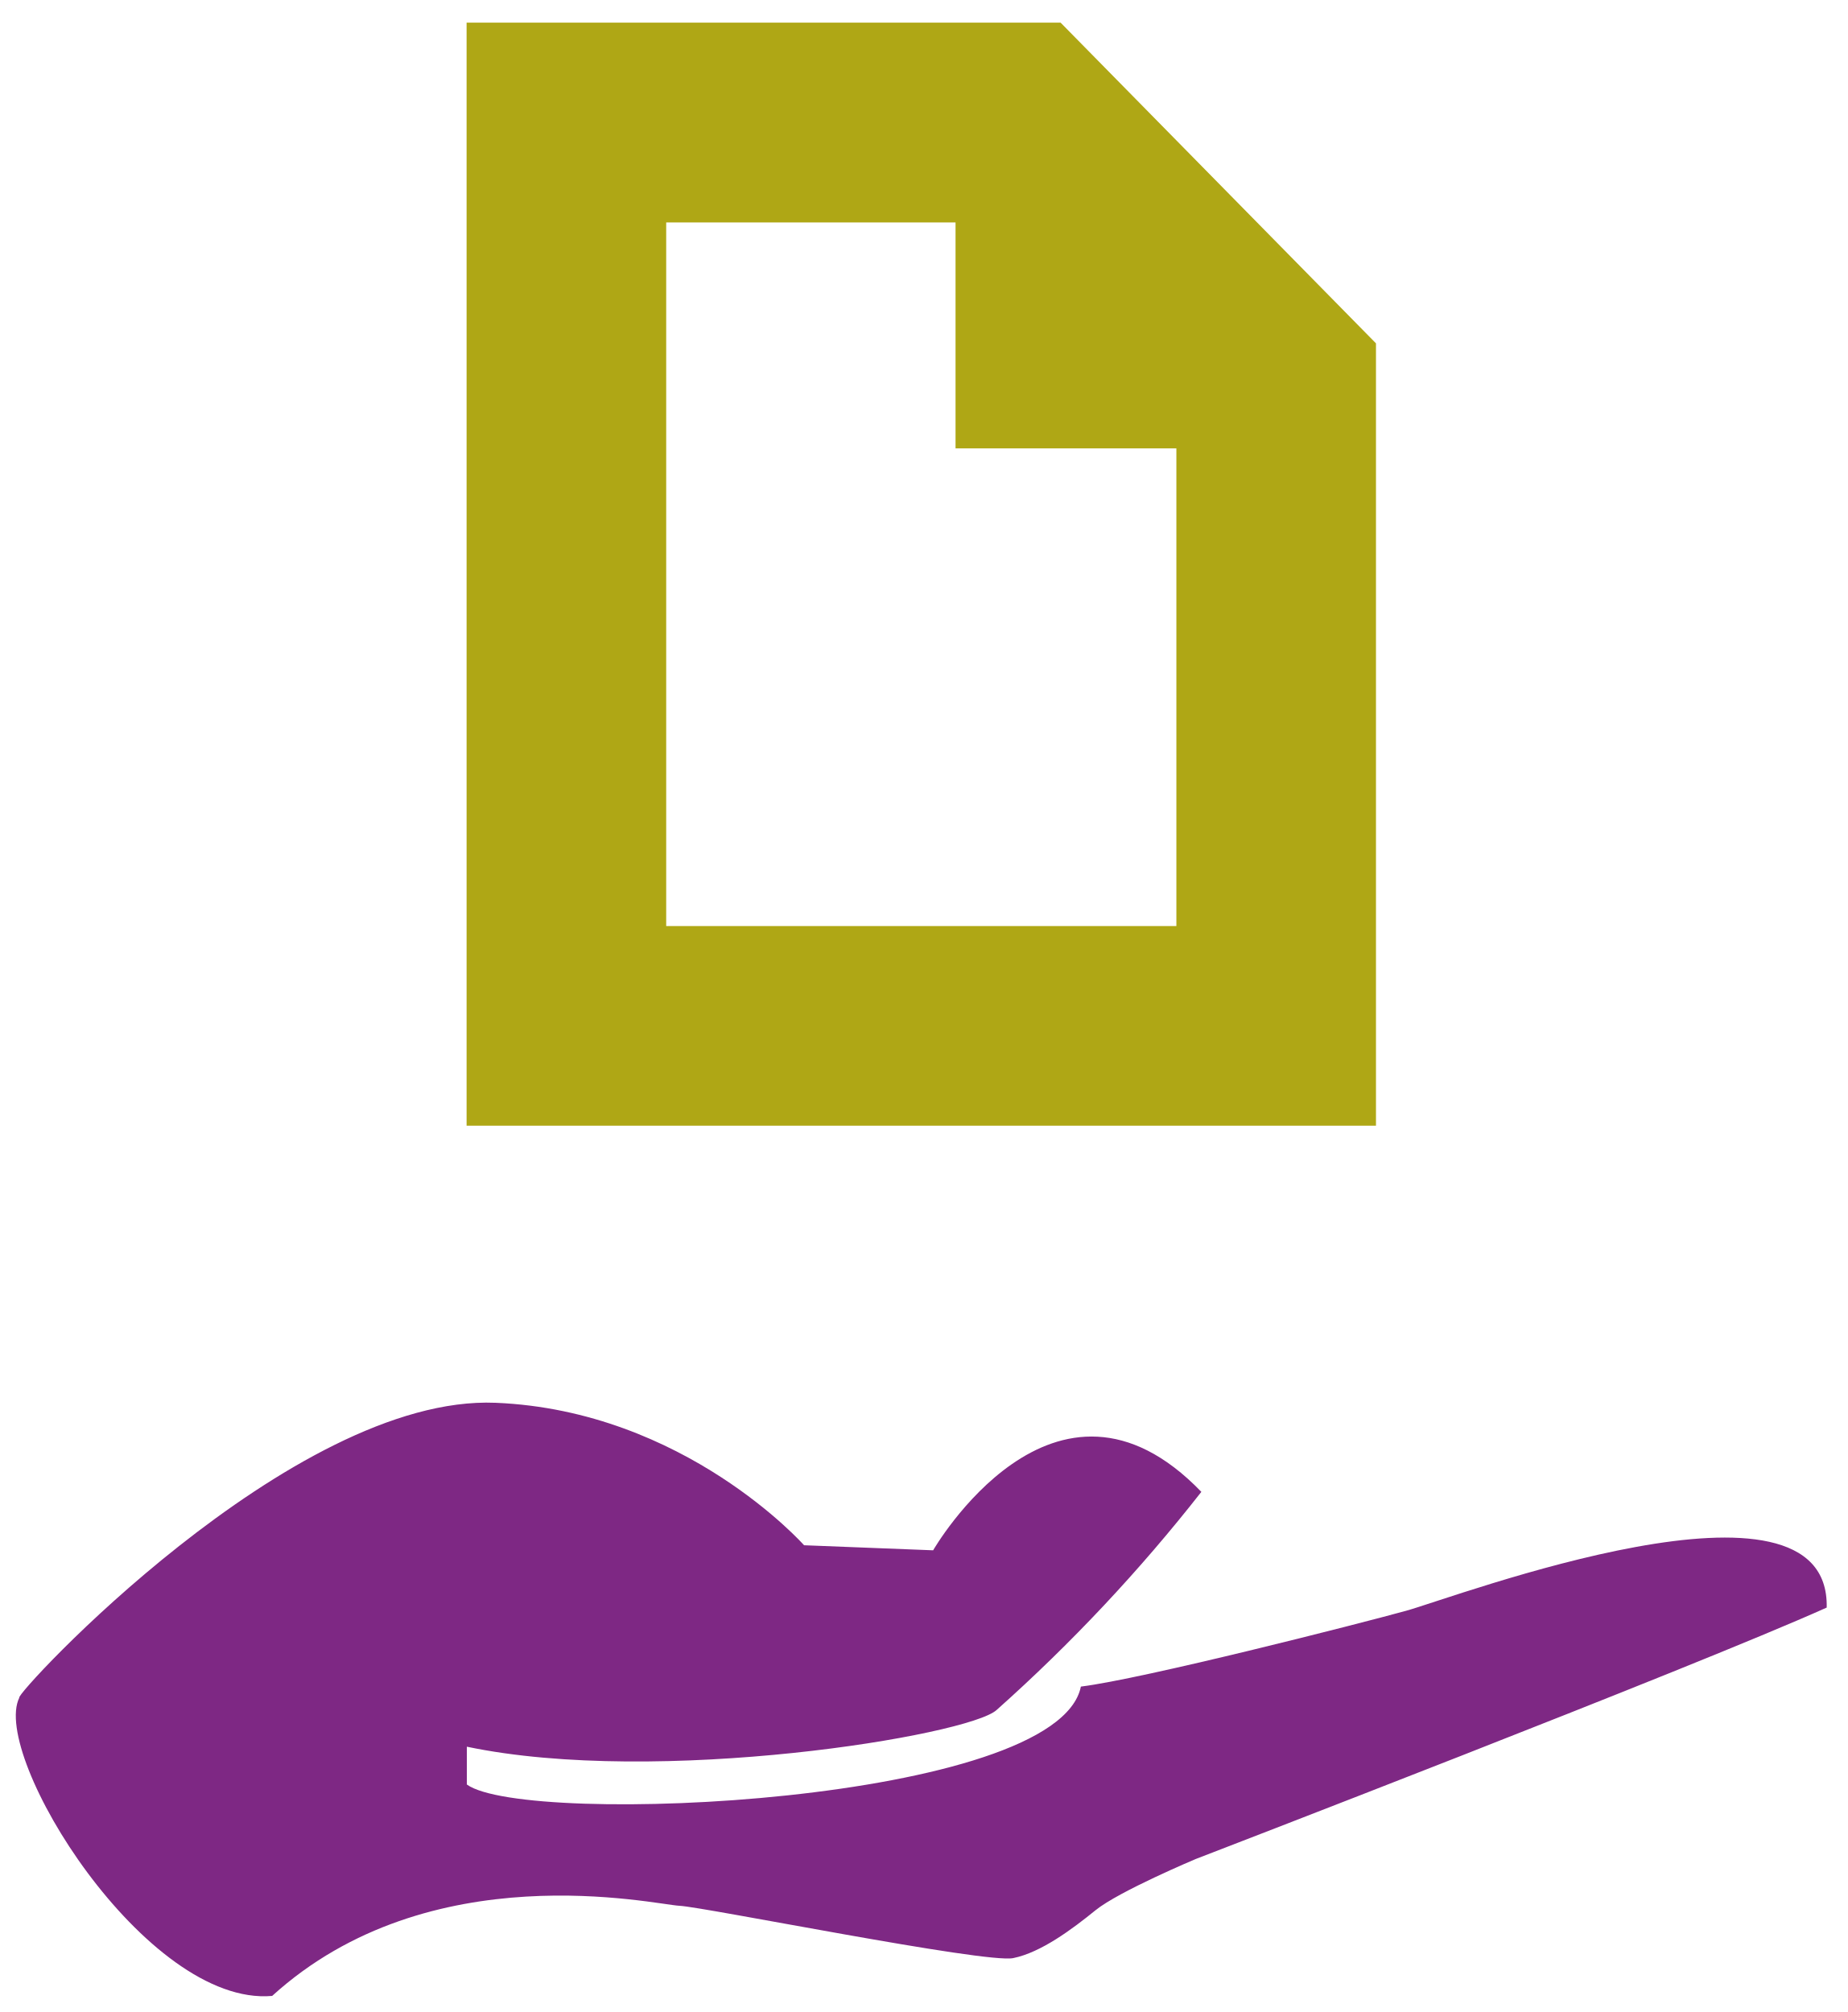
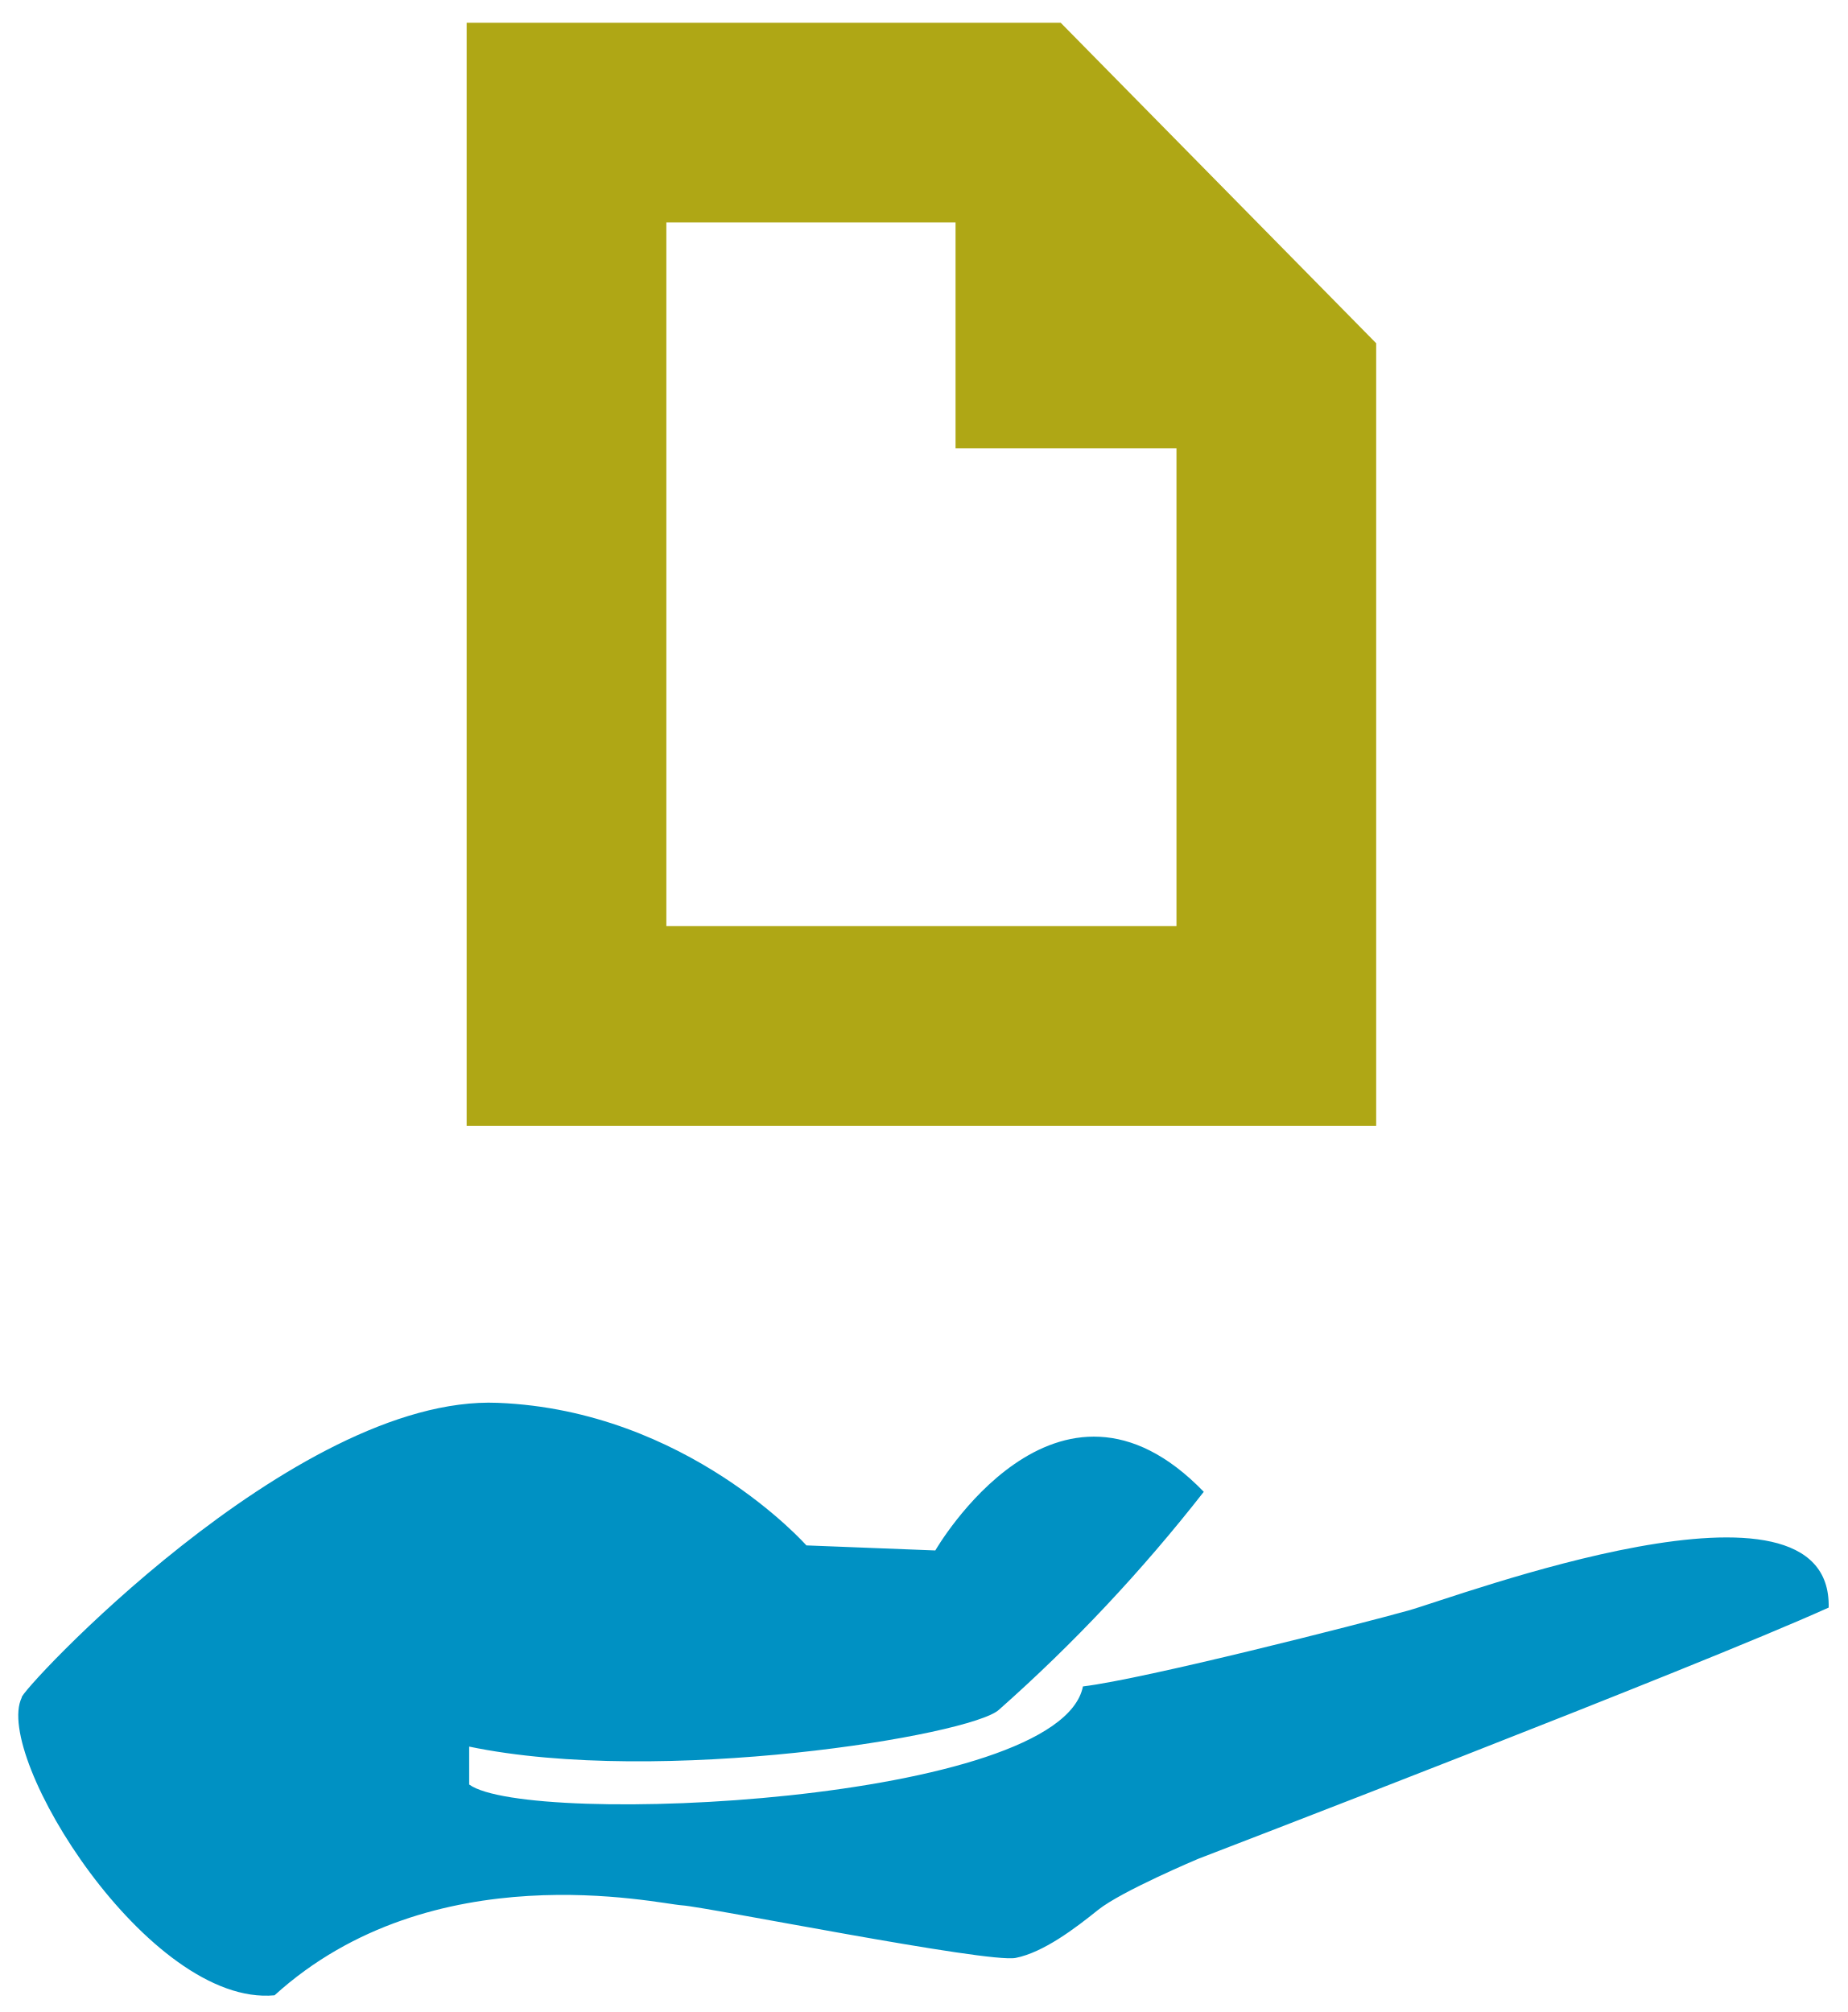
- <svg xmlns="http://www.w3.org/2000/svg" id="Calque_1" data-name="Calque 1" viewBox="0 0 365.43 398">
-   <defs>
-     <style>.cls-1{fill:#7e2884;}.cls-2{fill:#afa715;}</style>
-   </defs>
-   <path class="cls-1" d="M3.82,335.82c-1-.6,53.93-60,94.22-58.33,37.39,1.55,61,28.18,61,28.18l25.53,1s24-41.71,53.05-11.56a331.71,331.71,0,0,1-40.5,43.15c-5.54,5.07-67,15.18-104.78,7.26V353c11.63,8.46,116.83,3.74,121.45-19.37,12.33-1.54,54.65-12.33,64.34-15S362,287.83,361.31,318C334.9,329.87,236.5,367.74,236.5,367.74s-15.19,6.38-19.81,10.13-10.79,8.36-16.29,9.47-61.2-10.13-66-10.35-49.31-10.57-80.57,17.83C28.87,397-1.9,347.35,3.82,335.82Z" />
-   <path class="cls-2" d="M209.78,4.48H92.29v218.2H272.16V67.92Zm22.9,178.71H131.77V44H189V88.7h43.68v94.49Z" />
+ <svg xmlns="http://www.w3.org/2000/svg" version="1.1" id="Calque_1" x="0px" y="0px" viewBox="0 0 365.4 398" style="enable-background:new 0 0 365.4 398;" xml:space="preserve">
+   <style type="text/css">
+ 	.st0{fill:#0091C3;}
+ 	.st1{fill:#AFA715;}
+ </style>
+   <path class="st0" d="M4.3,335.8c-1-0.6,53.9-60,94.2-58.3c37.4,1.5,61,28.2,61,28.2l25.5,1c0,0,24-41.7,53.1-11.6  c-12.2,15.6-25.7,30-40.5,43.1c-5.5,5.1-67,15.2-104.8,7.3v7.5c11.6,8.5,116.8,3.7,121.4-19.4c12.3-1.5,54.6-12.3,64.3-15  s83.9-30.8,83.2-0.6C335.4,329.9,237,367.7,237,367.7s-15.2,6.4-19.8,10.1s-10.8,8.4-16.3,9.5s-61.2-10.1-66-10.4  s-49.3-10.6-80.6,17.8C29.4,397-1.4,347.4,4.3,335.8z" />
+   <path class="st1" d="M209.8,4.5H92.3v218.2h179.9V67.9L209.8,4.5z M232.7,183.2H131.8V44H189v44.7h43.7V183.2z" />
</svg>
